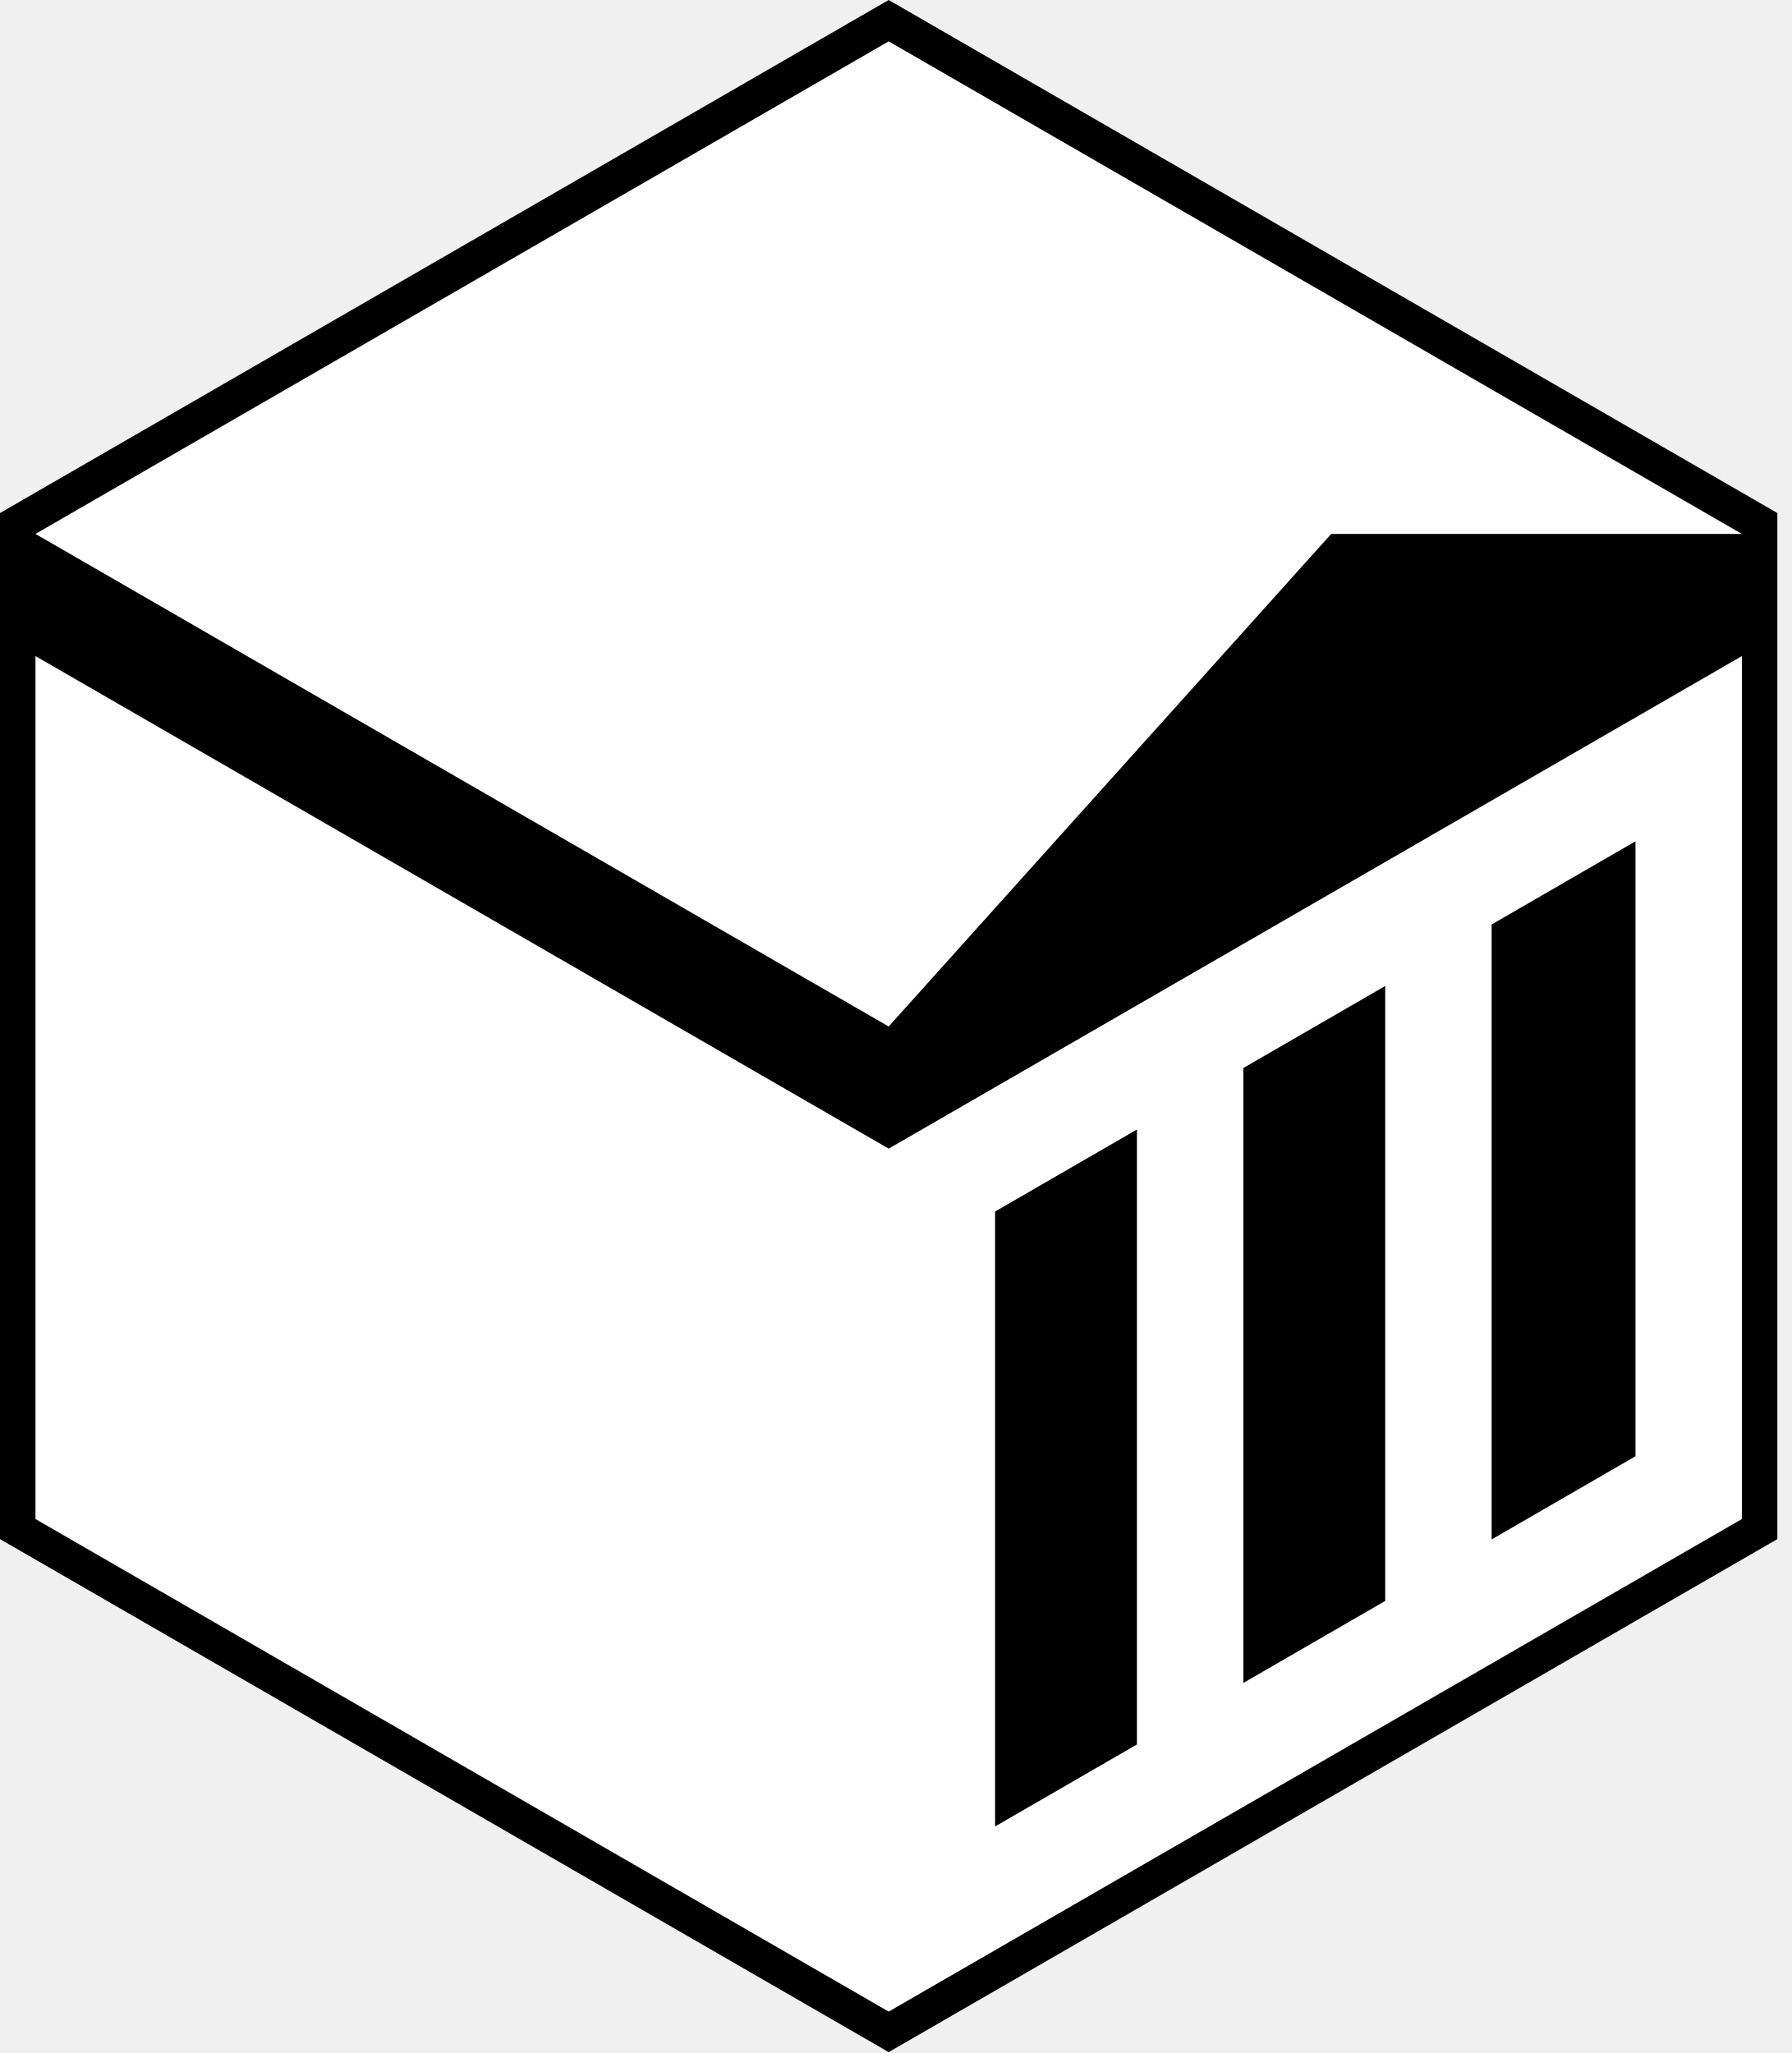
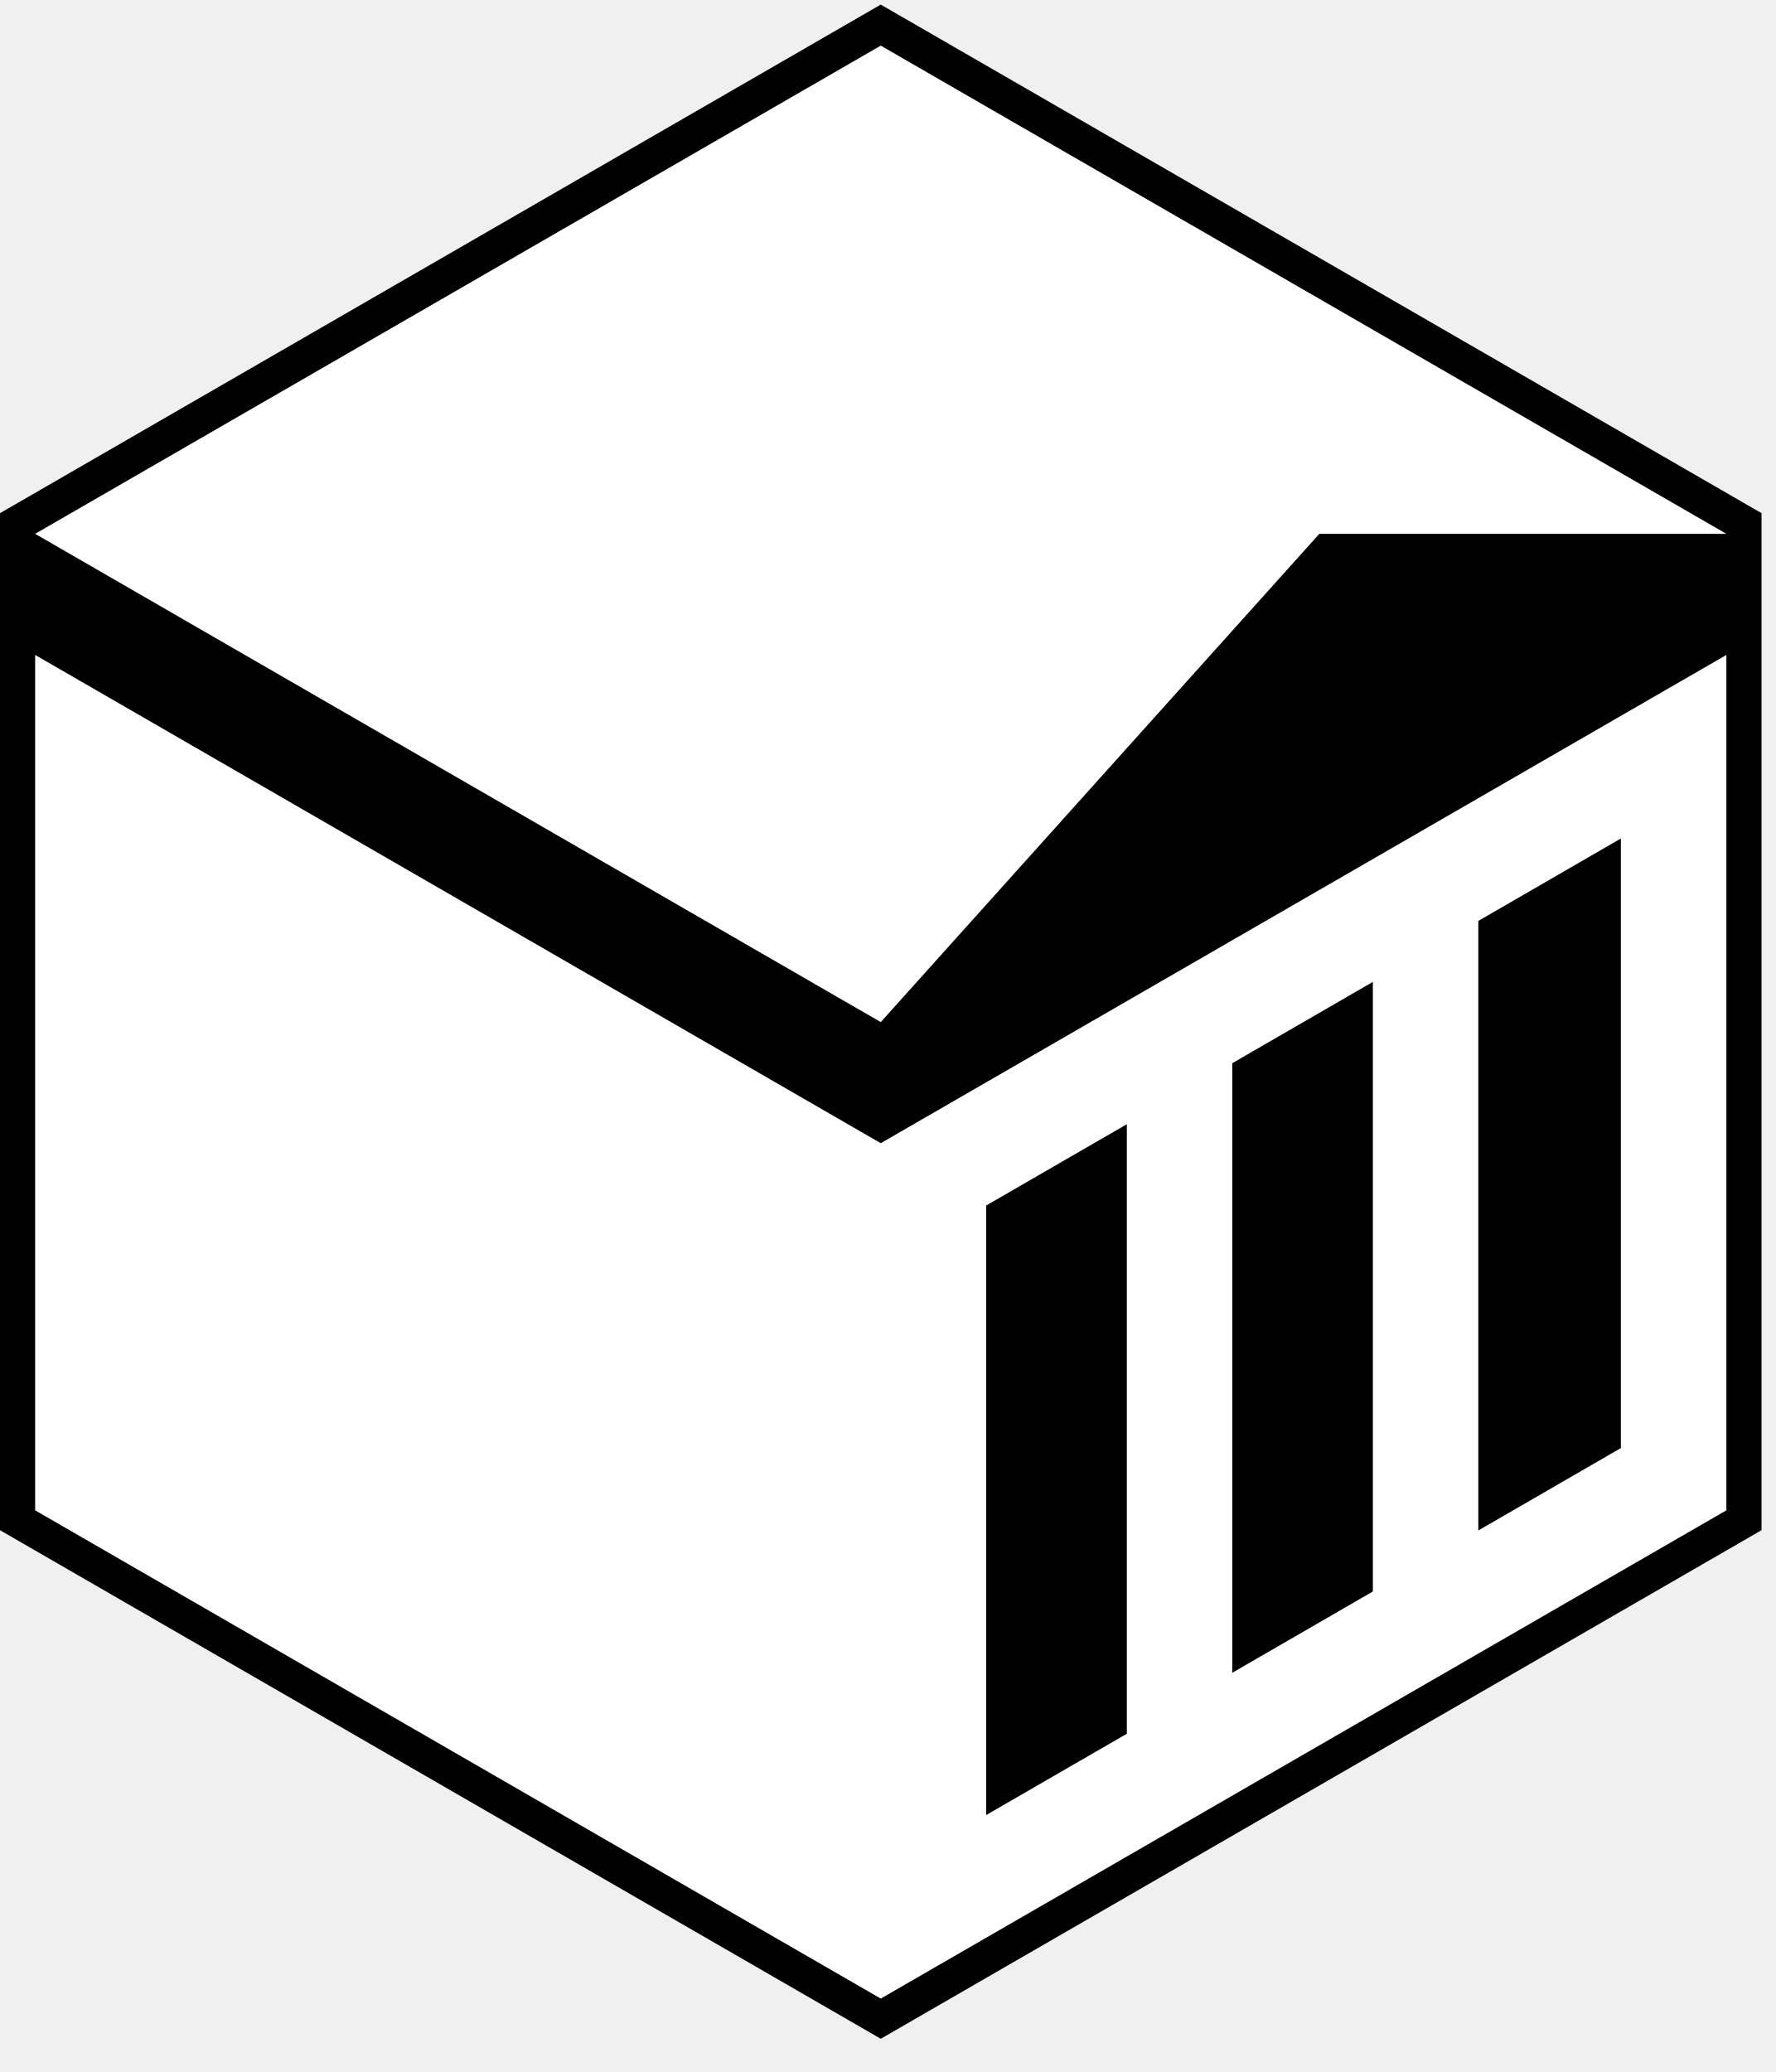
- <svg xmlns="http://www.w3.org/2000/svg" fill="none" height="55" viewBox="0 0 48 55" width="48">
-   <clipPath id="a">
-     <path d="m0 0h47.663v55h-47.663z" />
-   </clipPath>
-   <g clip-path="url(#a)">
-     <path d="m23.806 0 23.806 13.744v27.489l-23.806 13.744-23.806-13.744v-27.489z" fill="#fff" />
-     <g fill="#000">
-       <path d="m39.958 41.241 3.853-2.228v-16.474l-3.853 2.228z" />
-       <path d="m37.107 42.889-3.8 2.197v-16.474l3.8-2.197z" />
-       <path d="m26.656 48.931v-16.474l3.8-2.197v16.474z" />
-       <path clip-rule="evenodd" d="m23.806 0 23.806 13.744v27.489l-23.806 13.744-23.806-13.744v-27.489zm-0 1.108 22.856 13.196h-11.002l-11.854 13.196-22.856-13.196zm-22.856 16.468 0 23.119 22.856 13.196 22.856-13.196v-23.119l-22.856 13.196z" fill-rule="evenodd" />
-     </g>
+ <svg xmlns="http://www.w3.org/2000/svg" width="48" height="56" viewBox="0 0 48 56" fill="none">
+   <g clip-path="url(#clip0_4131_3071)">
+     <path d="M23.806 0.124L47.612 13.869V41.357L23.806 55.102L0 41.357V13.869L23.806 0.124Z" fill="white" />
+     <path d="M39.957 41.364L43.81 39.137V22.662L39.957 24.89V41.364Z" fill="black" />
+     <path d="M37.107 43.013L33.307 45.21V28.735L37.107 26.538V43.013Z" fill="black" />
+     <path d="M26.656 49.055V32.581L30.457 30.384V46.858L26.656 49.055Z" fill="black" />
+     <path fill-rule="evenodd" clip-rule="evenodd" d="M23.806 0.124L47.612 13.869V41.357L23.806 55.102L0 41.357V13.869L23.806 0.124ZM23.806 1.233L46.662 14.428H35.66L23.806 27.624L0.95 14.428L23.806 1.233ZM0.95 17.701L0.95 40.82L23.806 54.016L46.662 40.82V17.701L23.806 30.897L0.95 17.701Z" fill="black" />
  </g>
+   <defs>
+     <clipPath id="clip0_4131_3071">
+       <rect width="47.663" height="55" fill="white" transform="translate(0 0.124268)" />
+     </clipPath>
+   </defs>
</svg>
